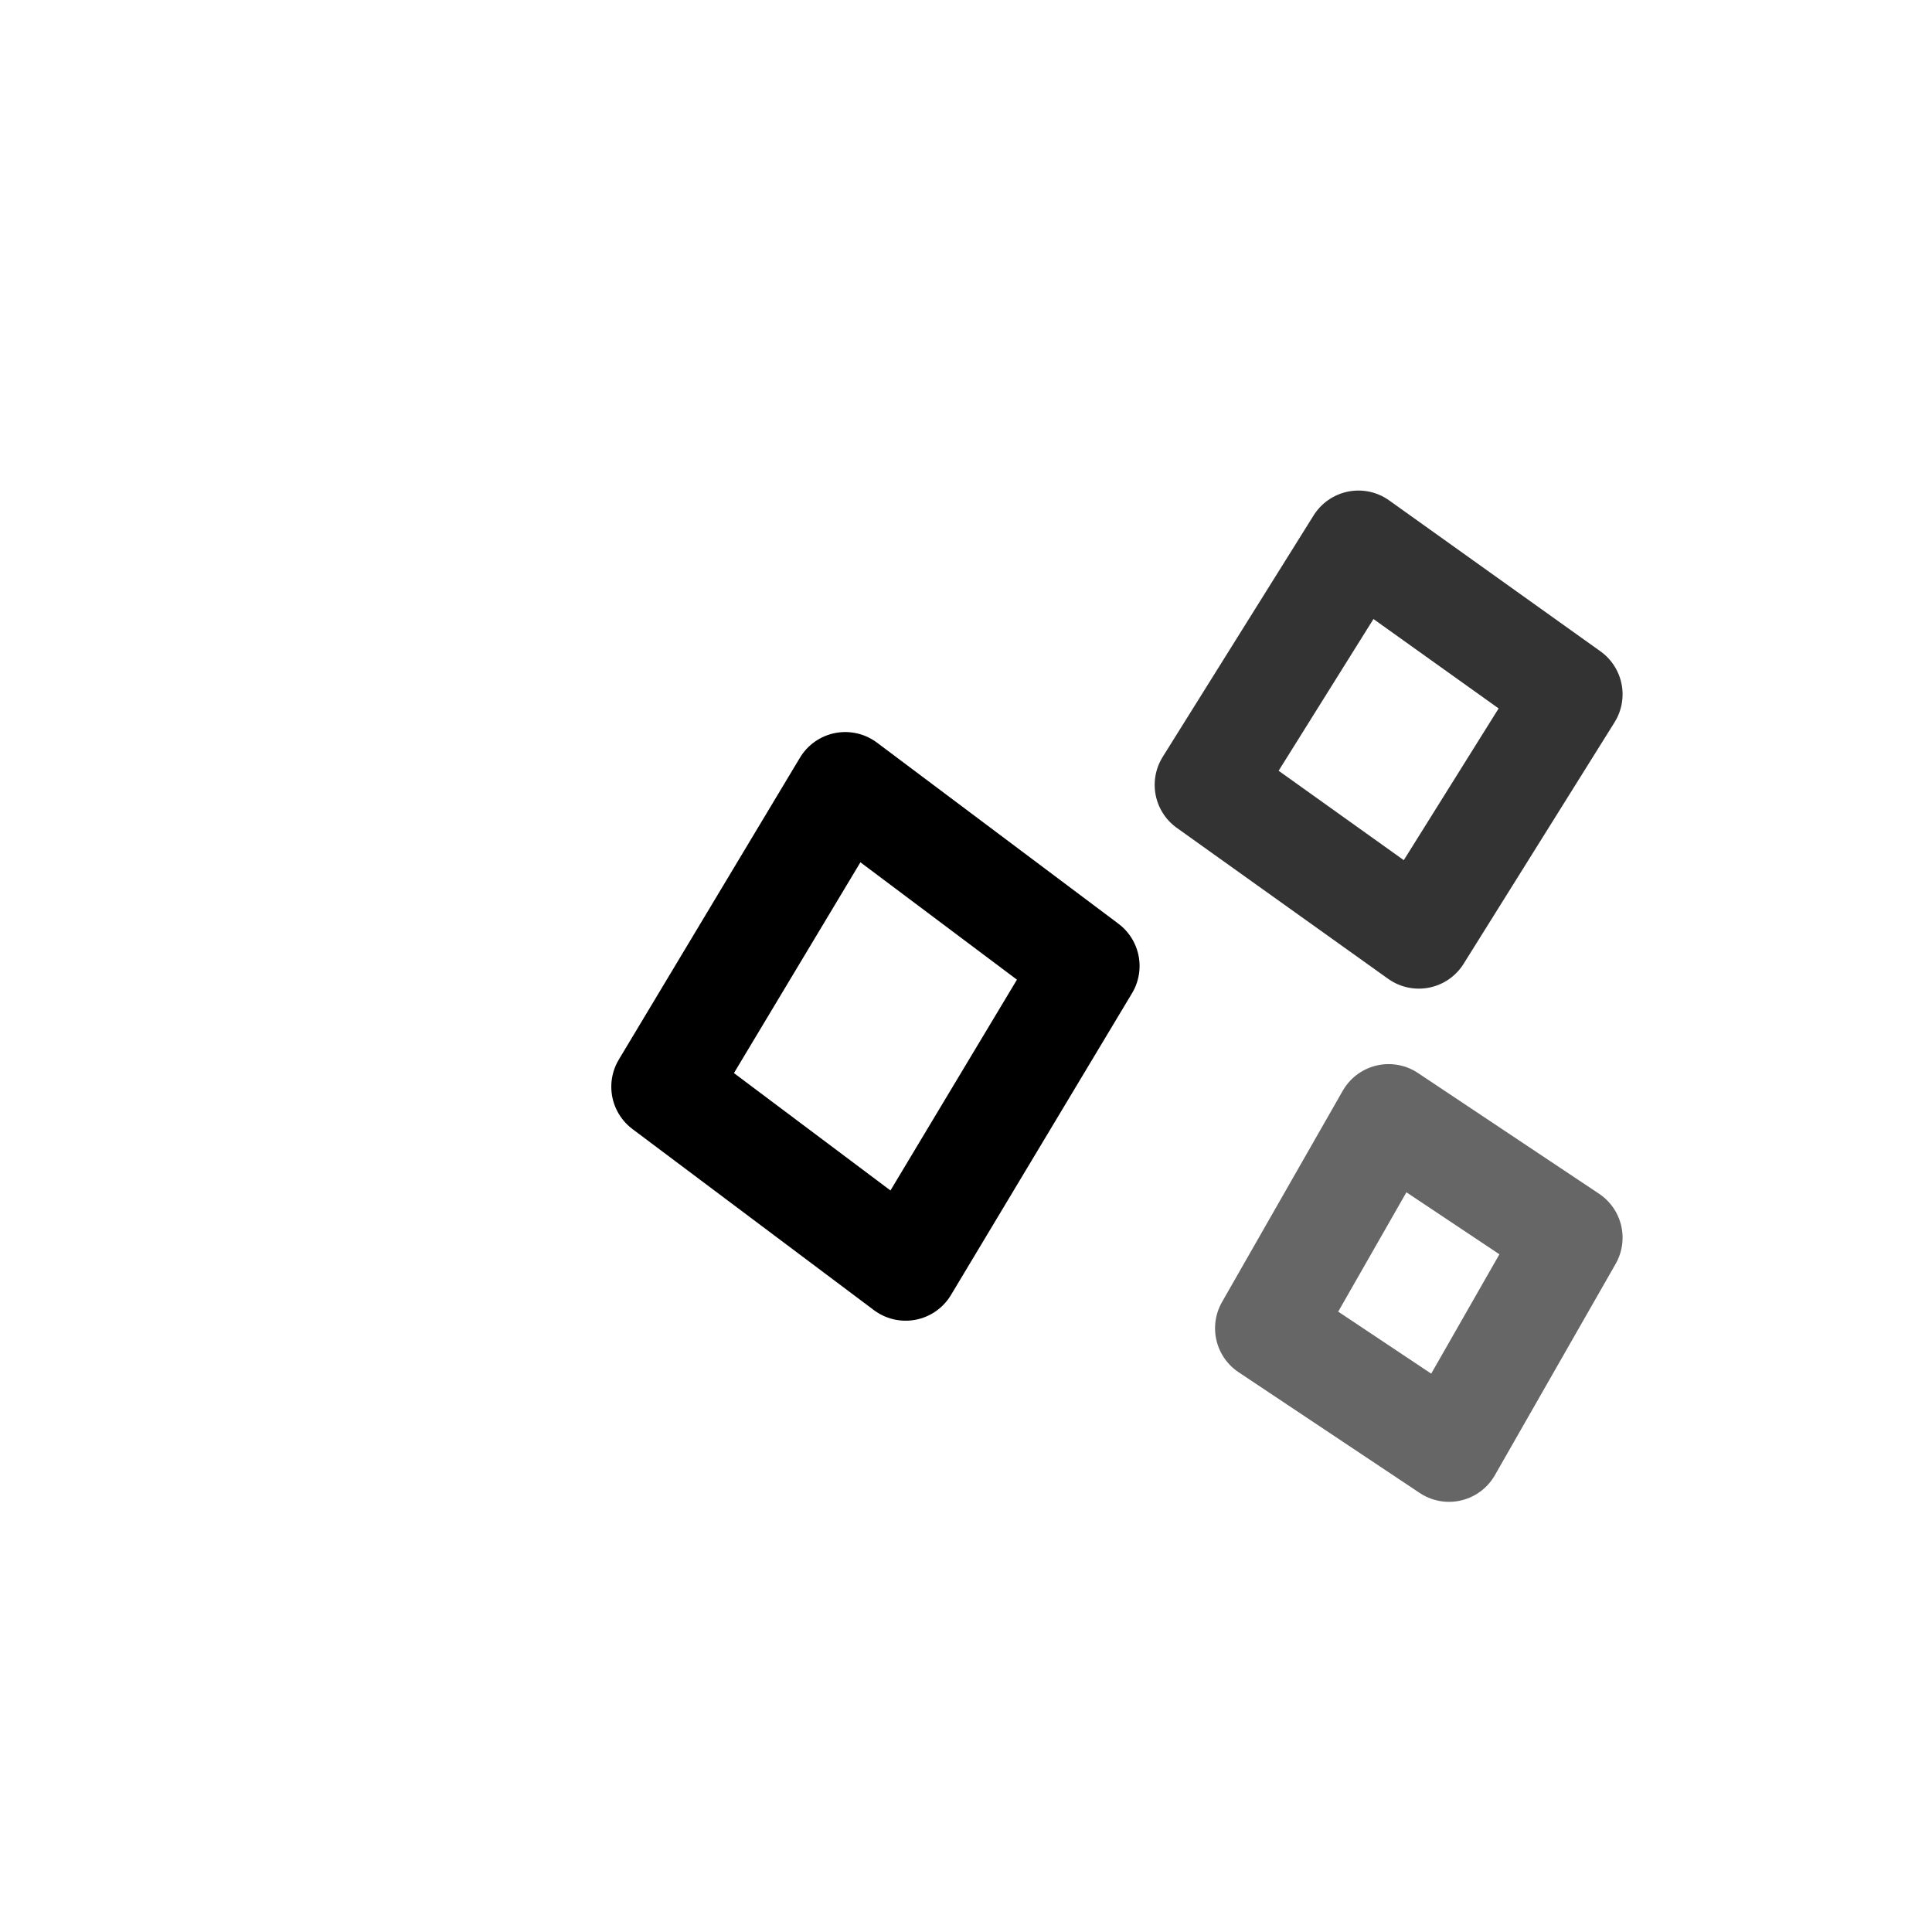
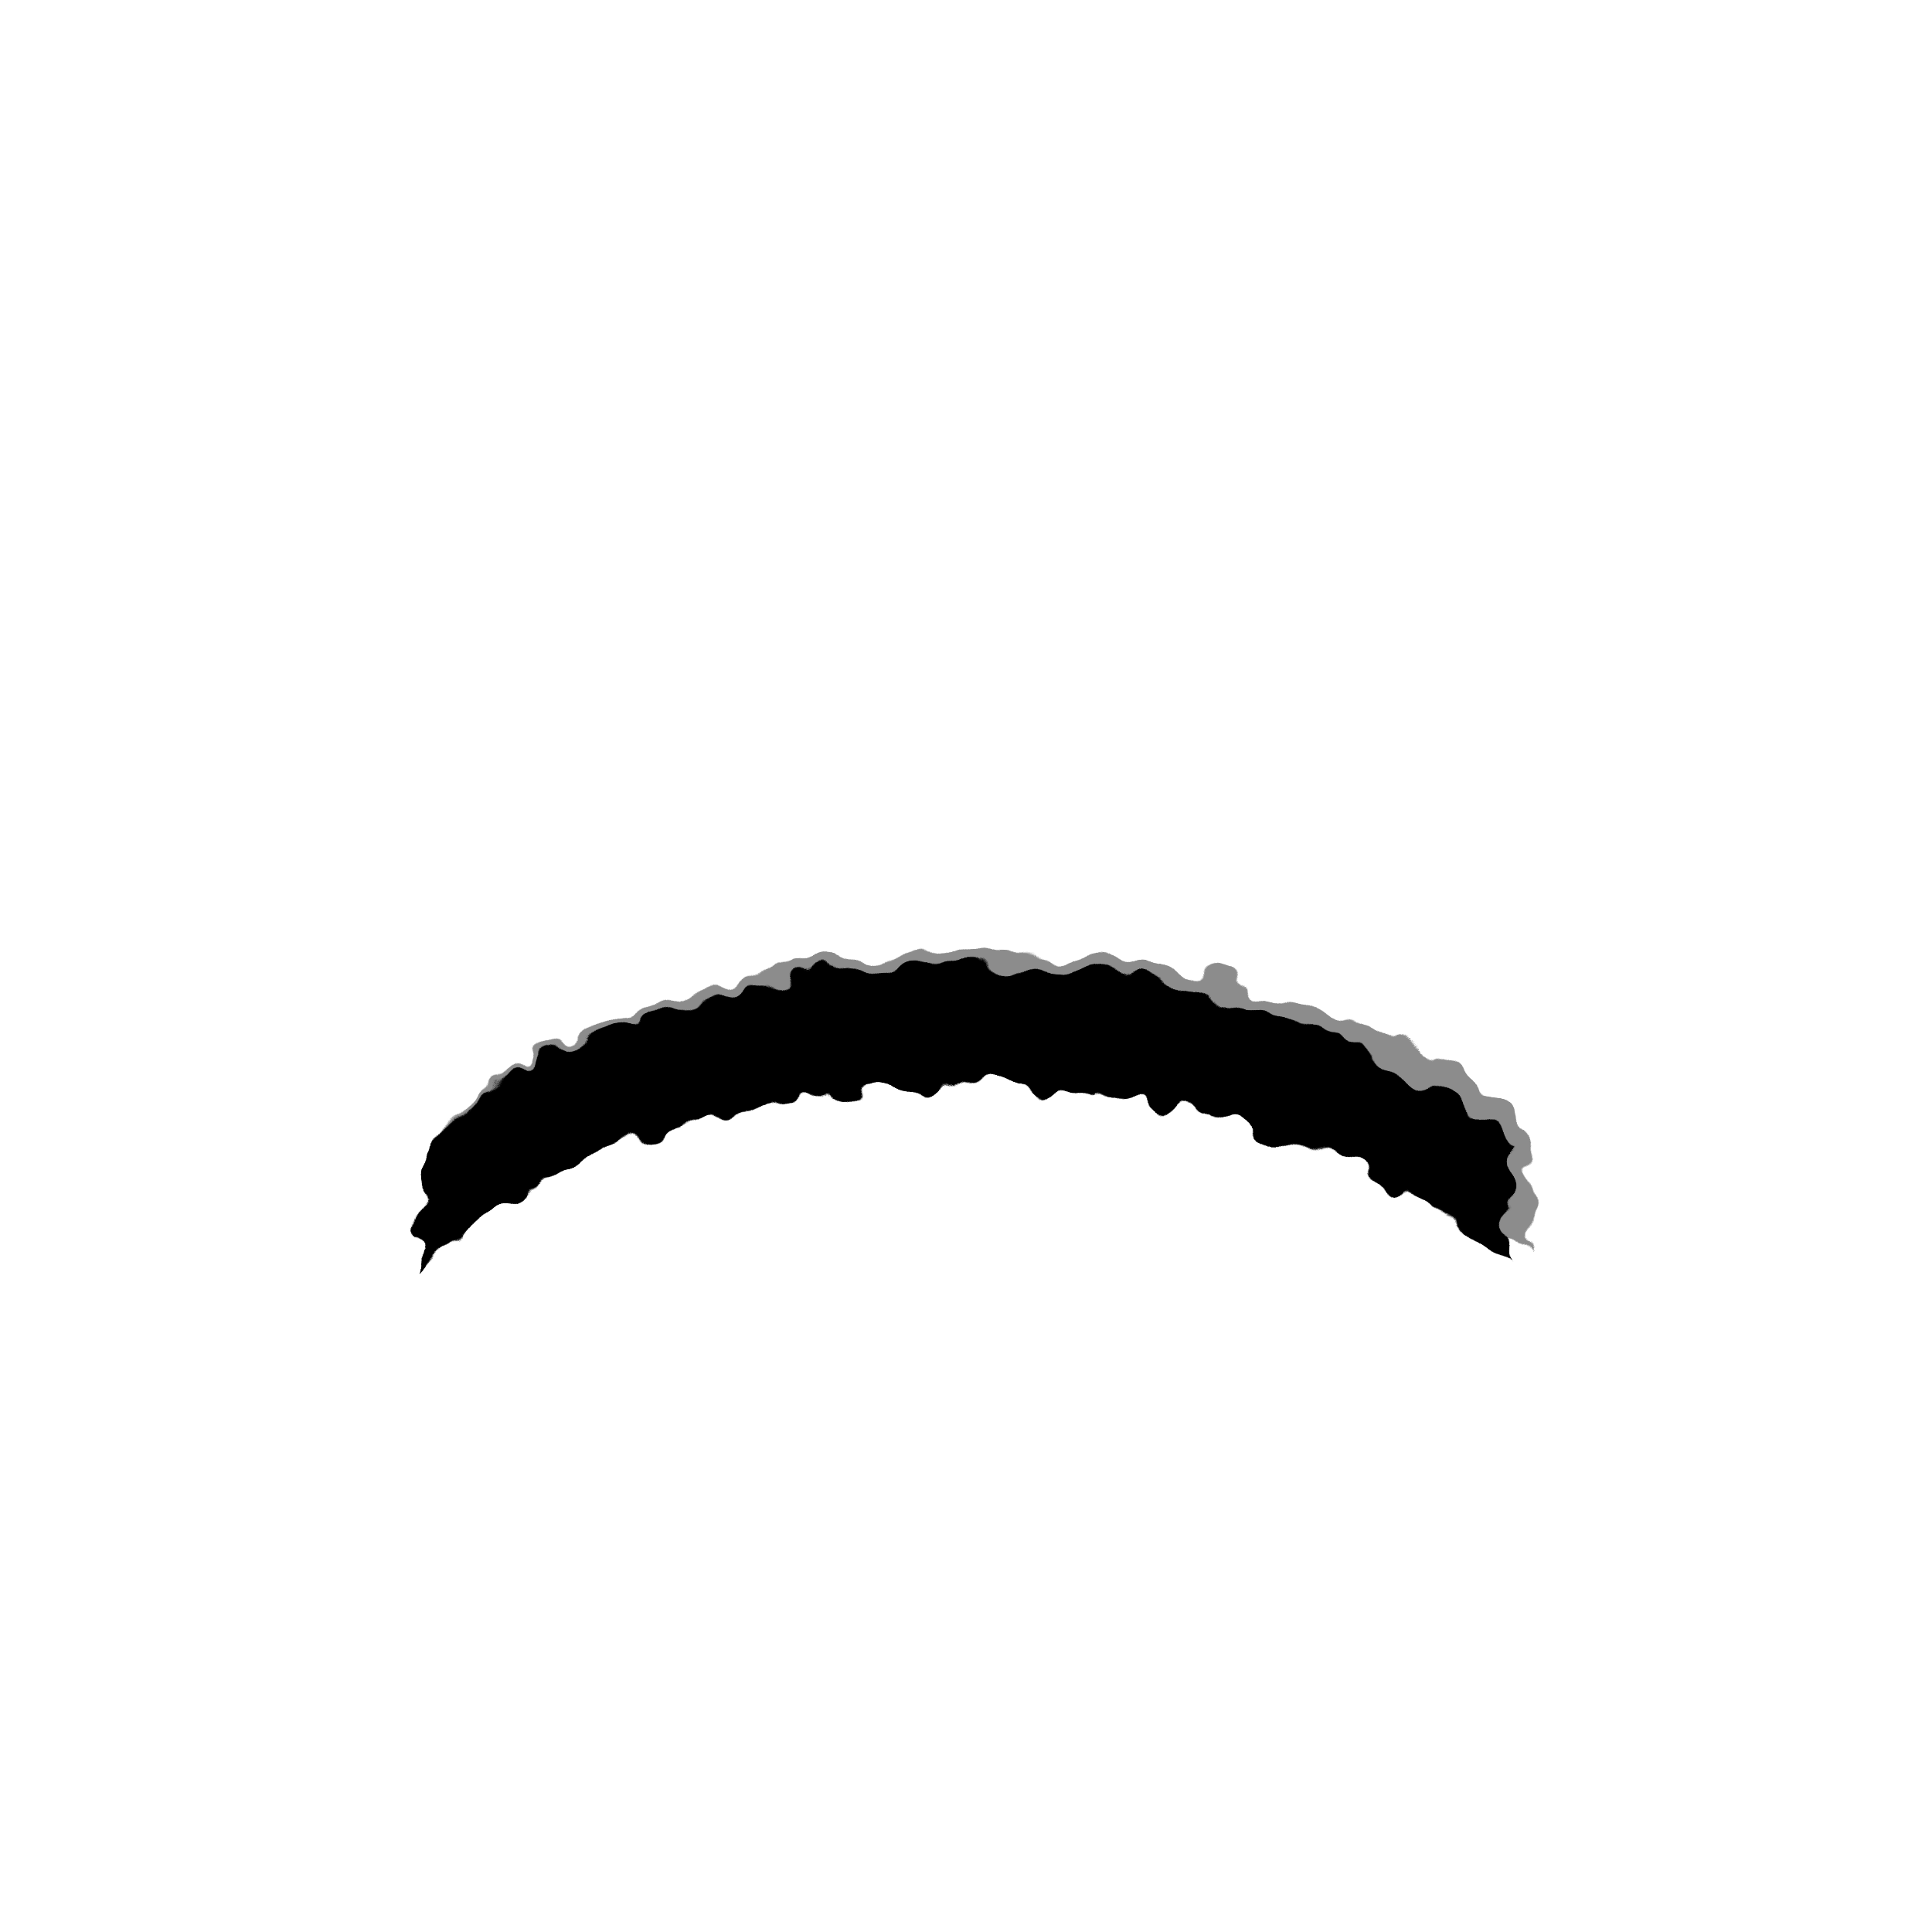
- <svg xmlns="http://www.w3.org/2000/svg" viewBox="0 0 64 64" stroke="currentColor" stroke-width="3.5" stroke-linecap="round" stroke-linejoin="round" fill="none">
-   <path d="M22 36l6-10 8 6-6 10z" />
-   <path d="M40 26l5-8 7 5-5 8z" opacity="0.8" />
-   <path d="M42 44l4-7 6 4-4 7z" opacity="0.6" />
+ <svg xmlns="http://www.w3.org/2000/svg" viewBox="0 0 64 64" fill="currentColor">
+   <defs>
+     <filter id="roughen">
+       <feTurbulence type="fractalNoise" baseFrequency="0.8" numOctaves="2" seed="3" result="noise" />
+       <feDisplacementMap in="SourceGraphic" in2="noise" scale="1.4" xChannelSelector="R" yChannelSelector="G" />
+     </filter>
+   </defs>
+   <g filter="url(#roughen)">
+     <path d="       M14 38       C22 30, 42 30, 50 38       L50 42       C42 34, 22 34, 14 42       Z" />
+     <path d="       M14.6 37.4       C22.6 29.6, 42.4 29.6, 50.6 37.4       L50.6 41.4       C42.4 33.4, 22.6 33.4, 14.6 41.4       Z" opacity="0.45" />
+   </g>
</svg>
